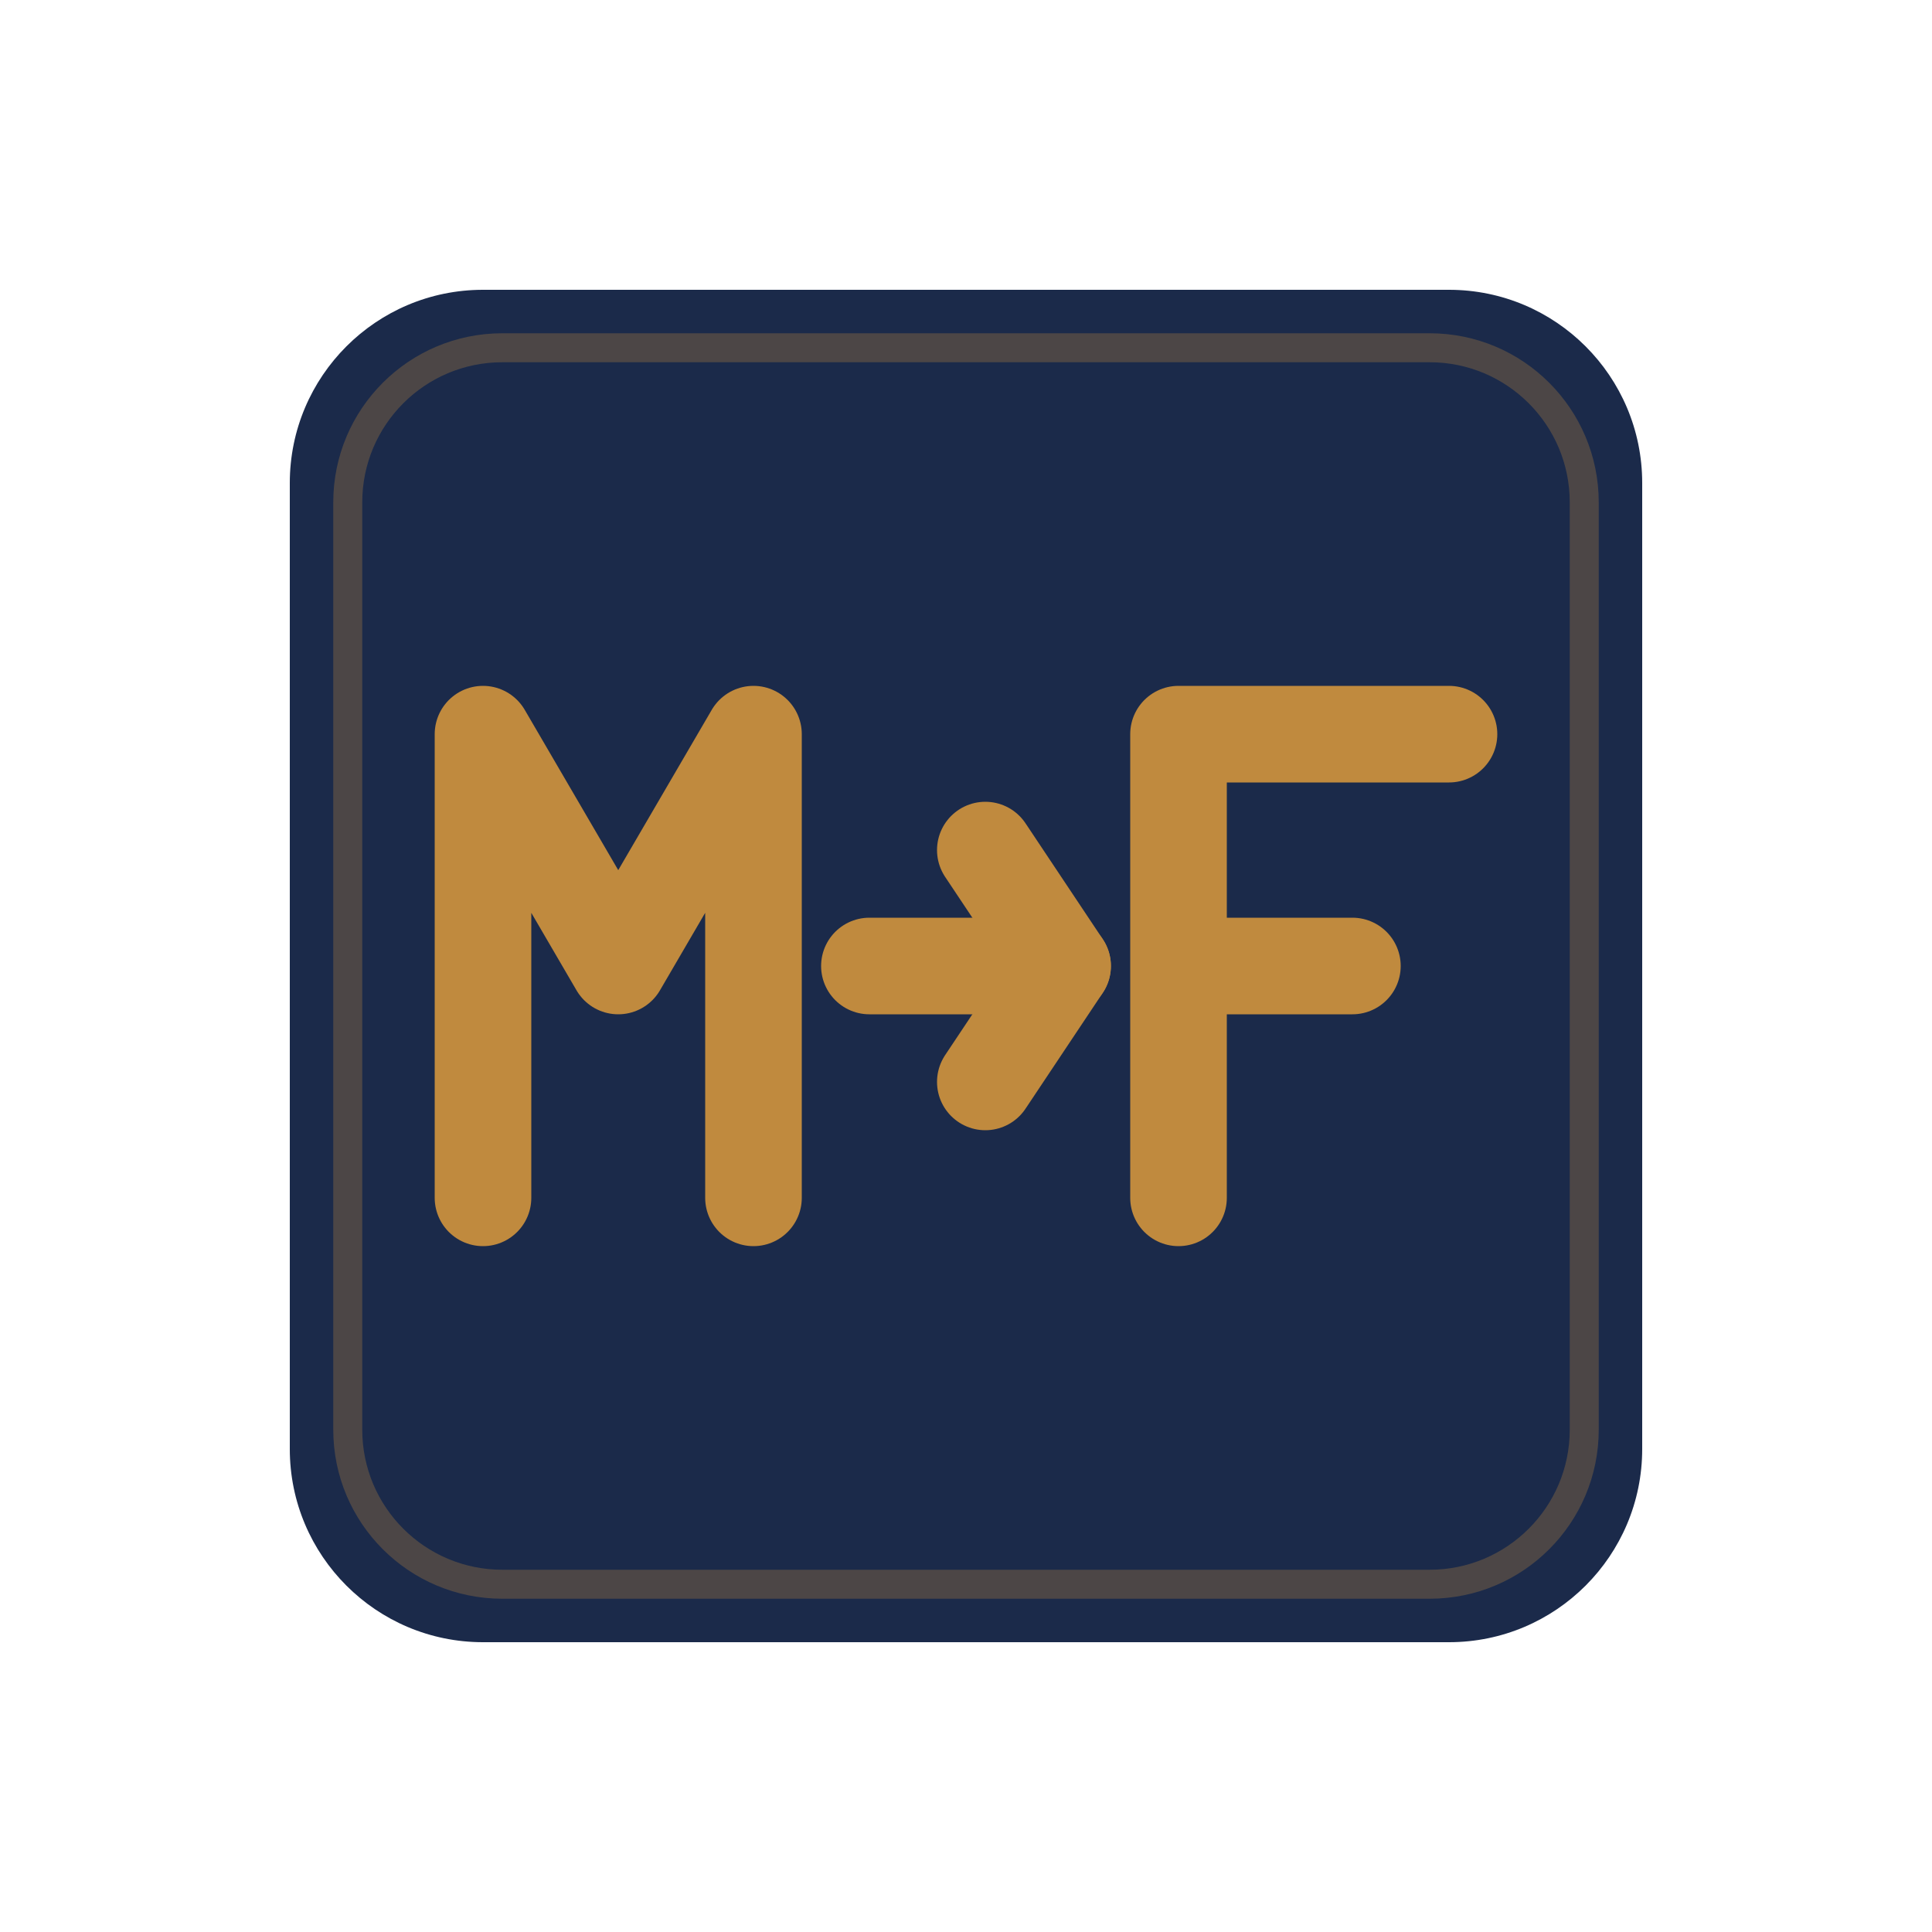
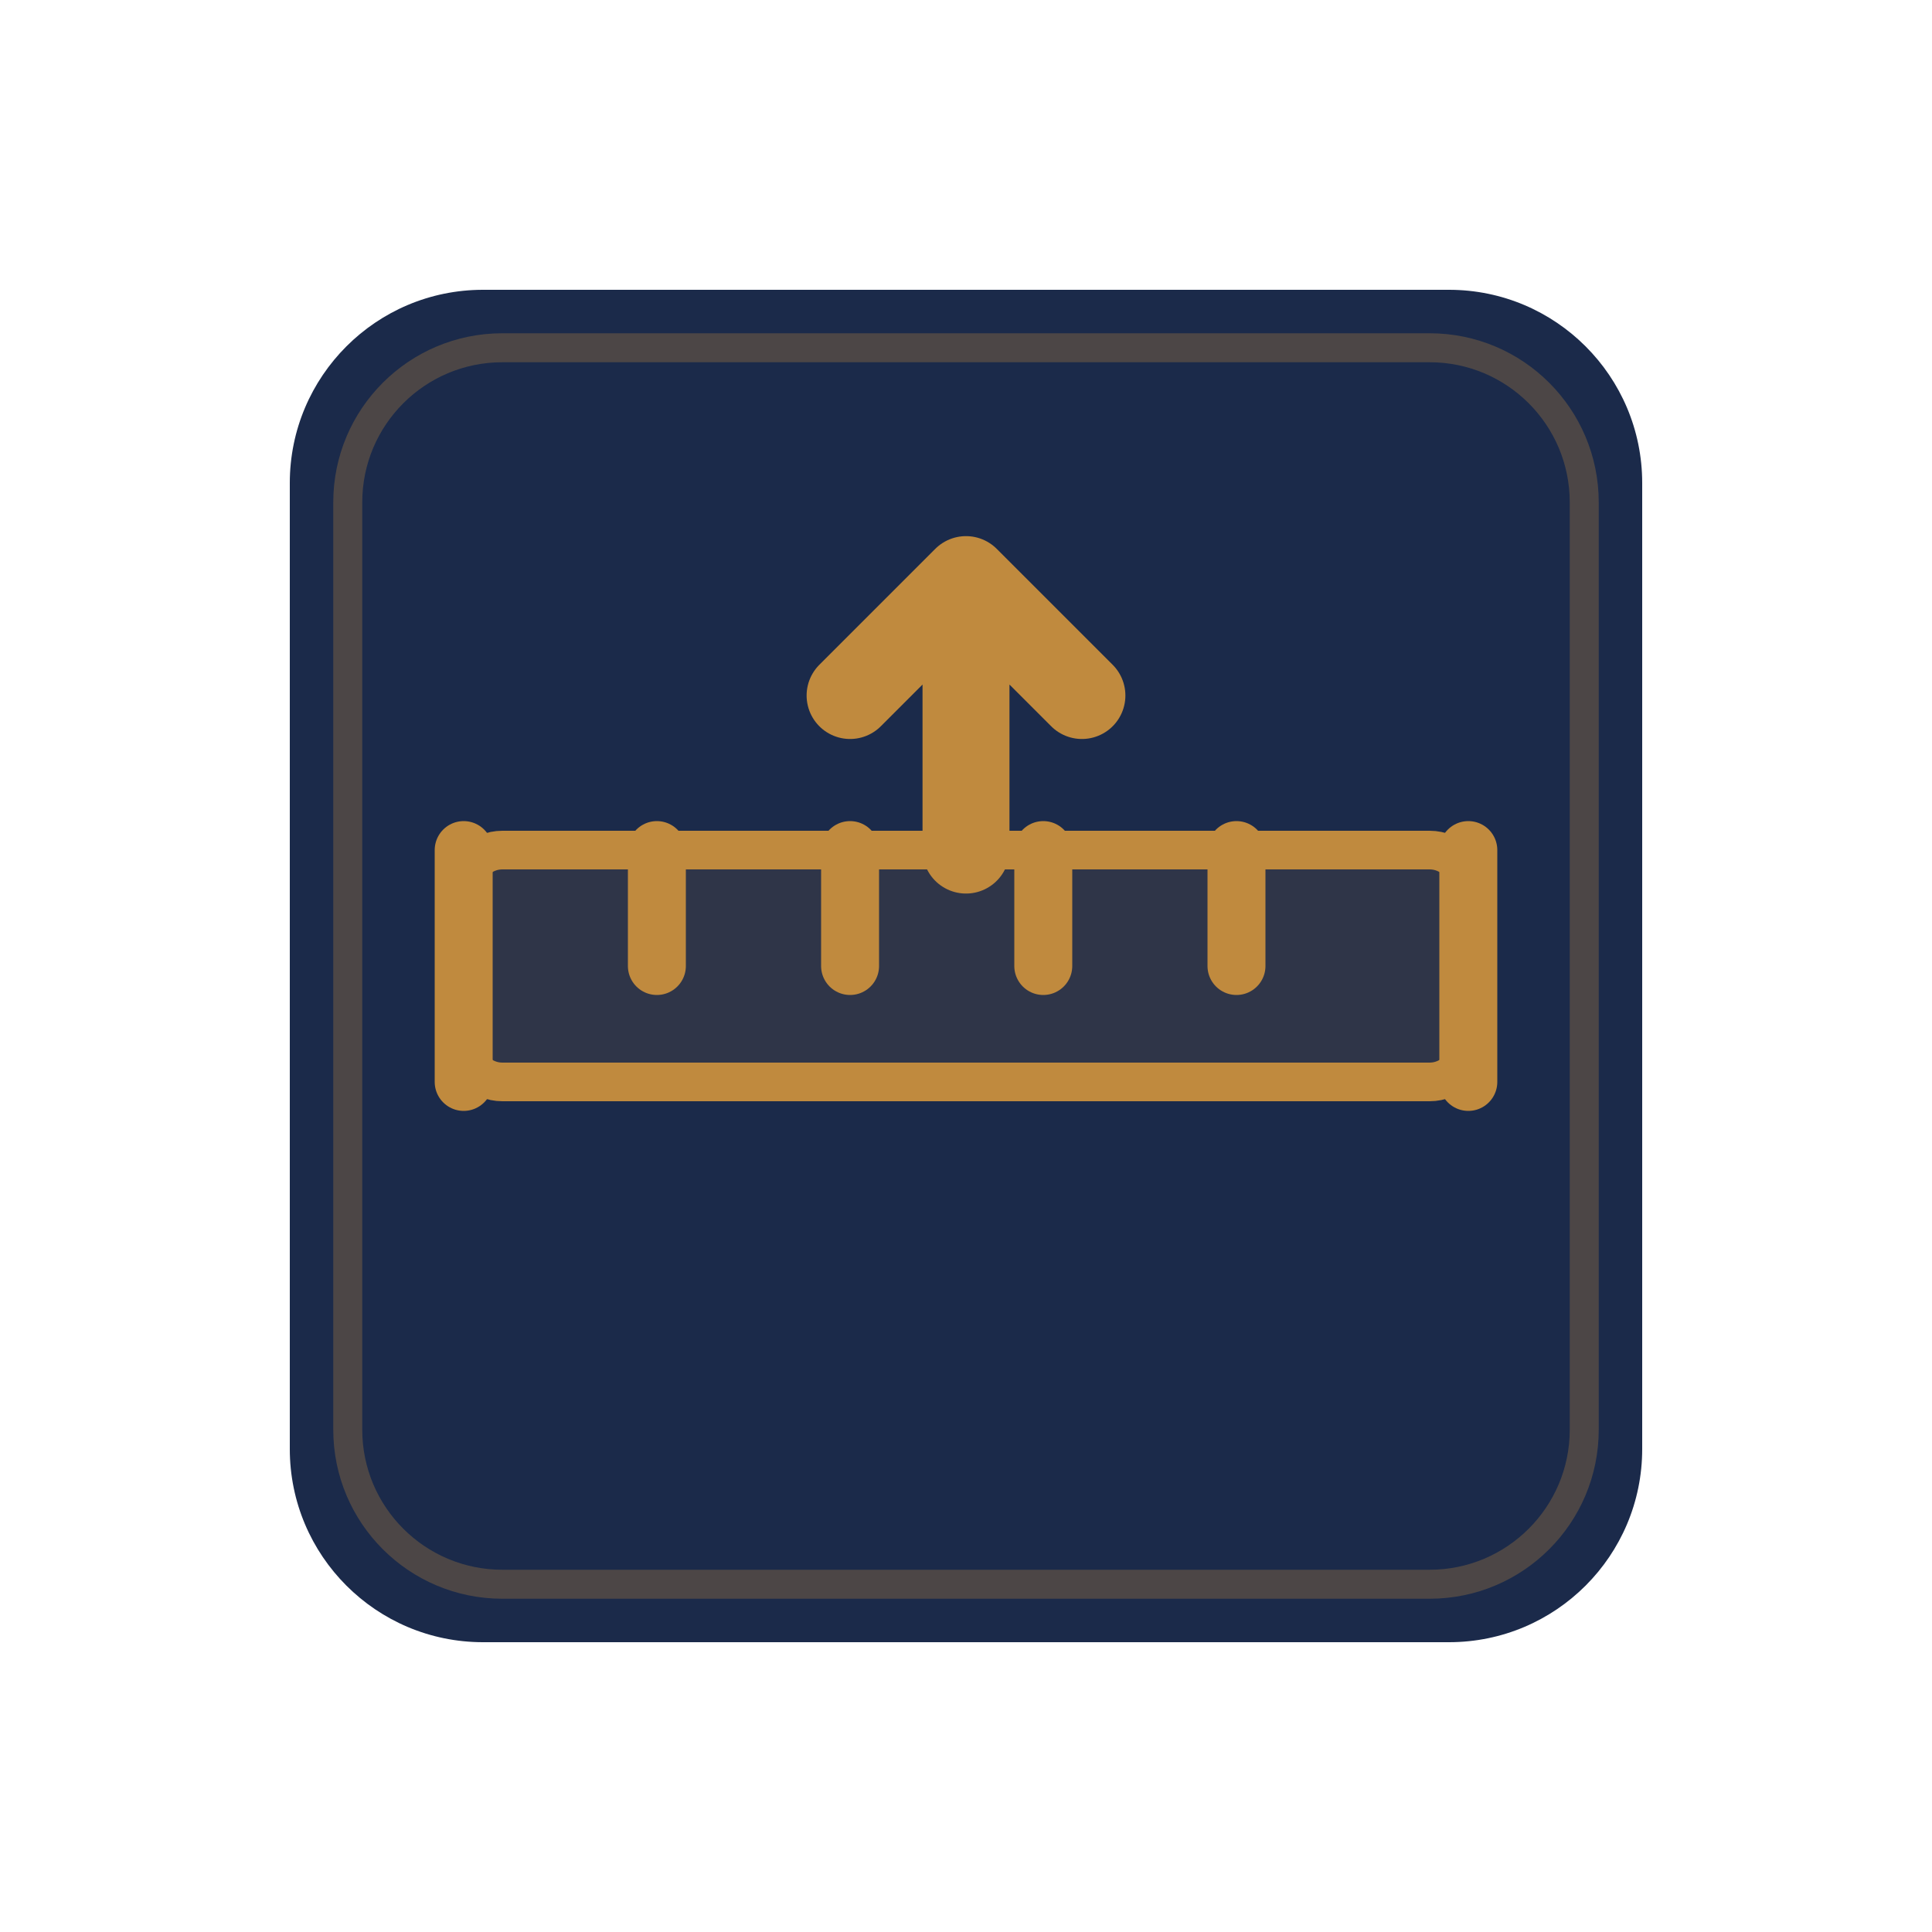
<svg xmlns="http://www.w3.org/2000/svg" viewBox="0 0 100 100" id="root" width="100%" height="100%">
  <rect width="100" height="100" fill="none" />
  <rect x="15" y="15" width="70" height="70" rx="10" fill="#1B2A4A" />
  <rect x="18" y="18" width="64" height="64" rx="8" fill="none" stroke="#C08A3E" stroke-width="1.5" opacity="0.3" />
-   <g stroke="#C08A3E" stroke-width="5" stroke-linecap="round" stroke-linejoin="round" fill="none">
-     <path d="M 25 62 L 25 38 L 32 50 L 39 38 L 39 62" />
-     <line x1="45" y1="50" x2="55" y2="50" />
-     <path d="M 51 44 L 55 50 L 51 56" />
-     <path d="M 61 62 L 61 38 L 75 38 M 61 50 L 70 50" />
+   <g stroke="#C08A3E" stroke-width="3" stroke-linecap="round" stroke-linejoin="round" fill="none">
+     <rect x="24" y="44" width="52" height="12" rx="2" fill="#C08A3E" fill-opacity="0.12" stroke-width="2" />
+     <line x1="24" y1="44" x2="24" y2="56" />
+     <line x1="76" y1="44" x2="76" y2="56" />
+     <line x1="34" y1="44" x2="34" y2="50" />
+     <line x1="44" y1="44" x2="44" y2="50" />
+     <line x1="54" y1="44" x2="54" y2="50" />
+     <line x1="64" y1="44" x2="64" y2="50" />
+     <path d="M50 44 L50 30 M44 36 L50 30 L56 36" stroke-width="4.5" />
  </g>
</svg>
